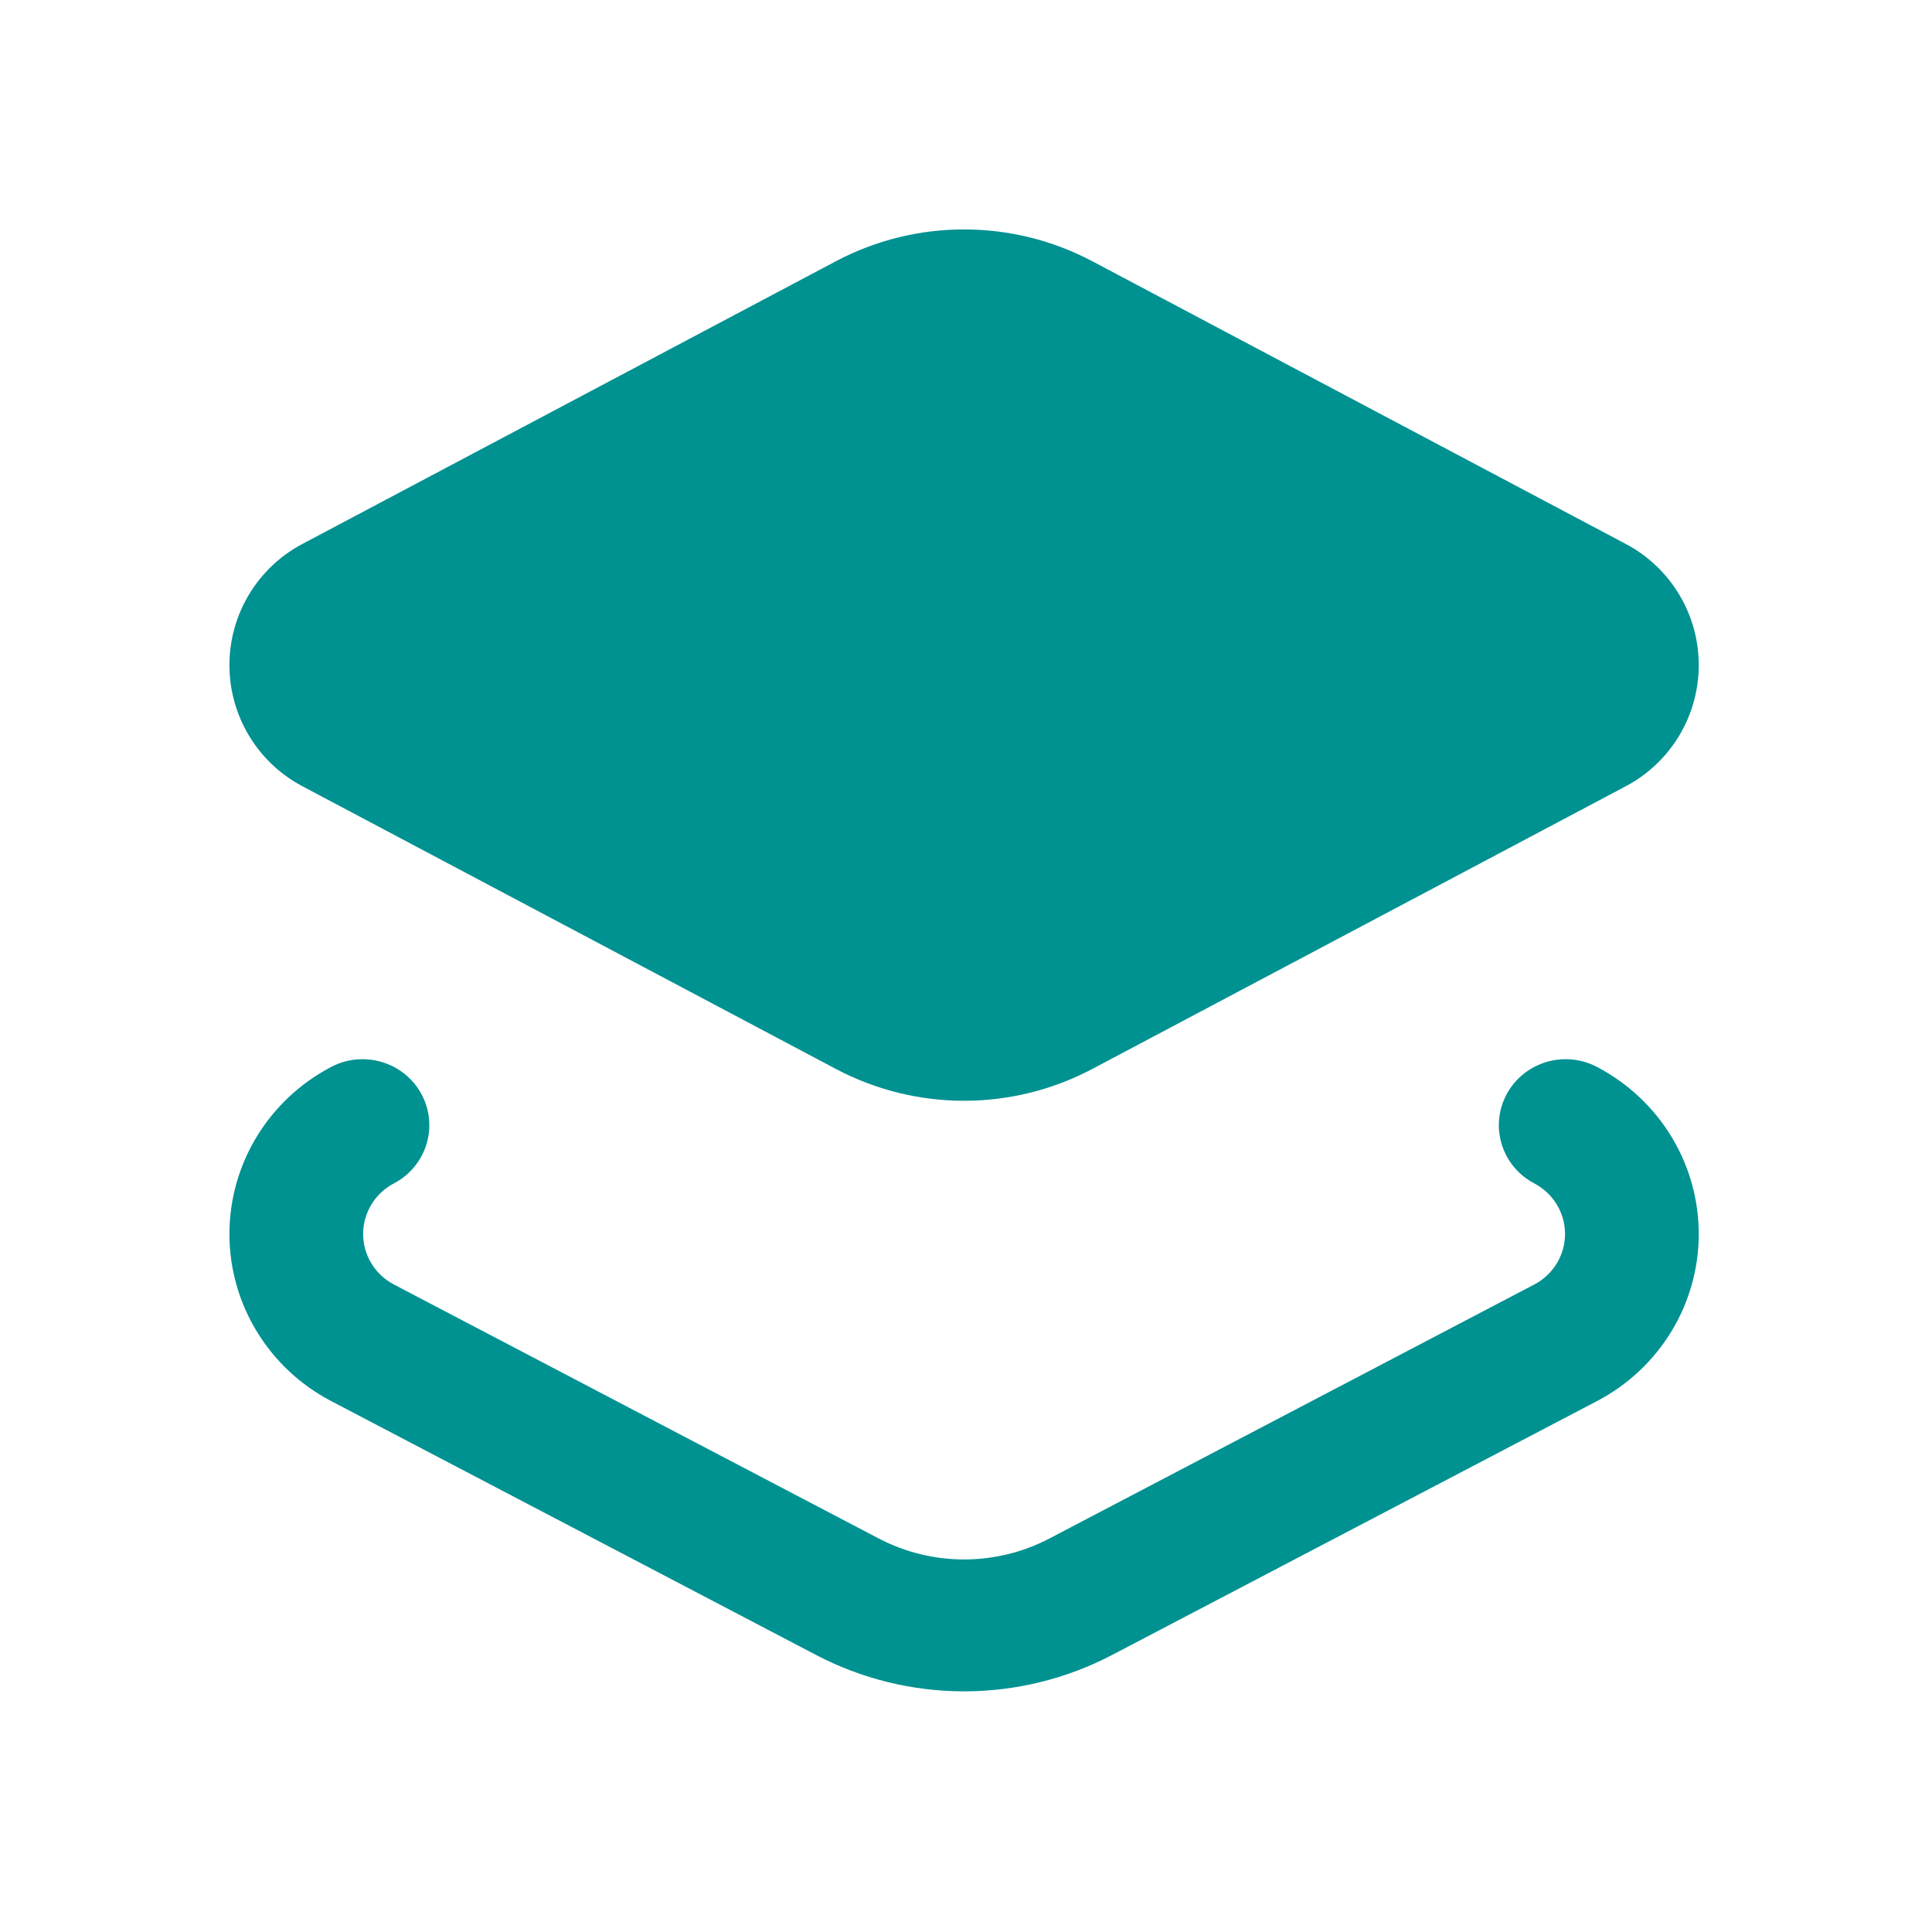
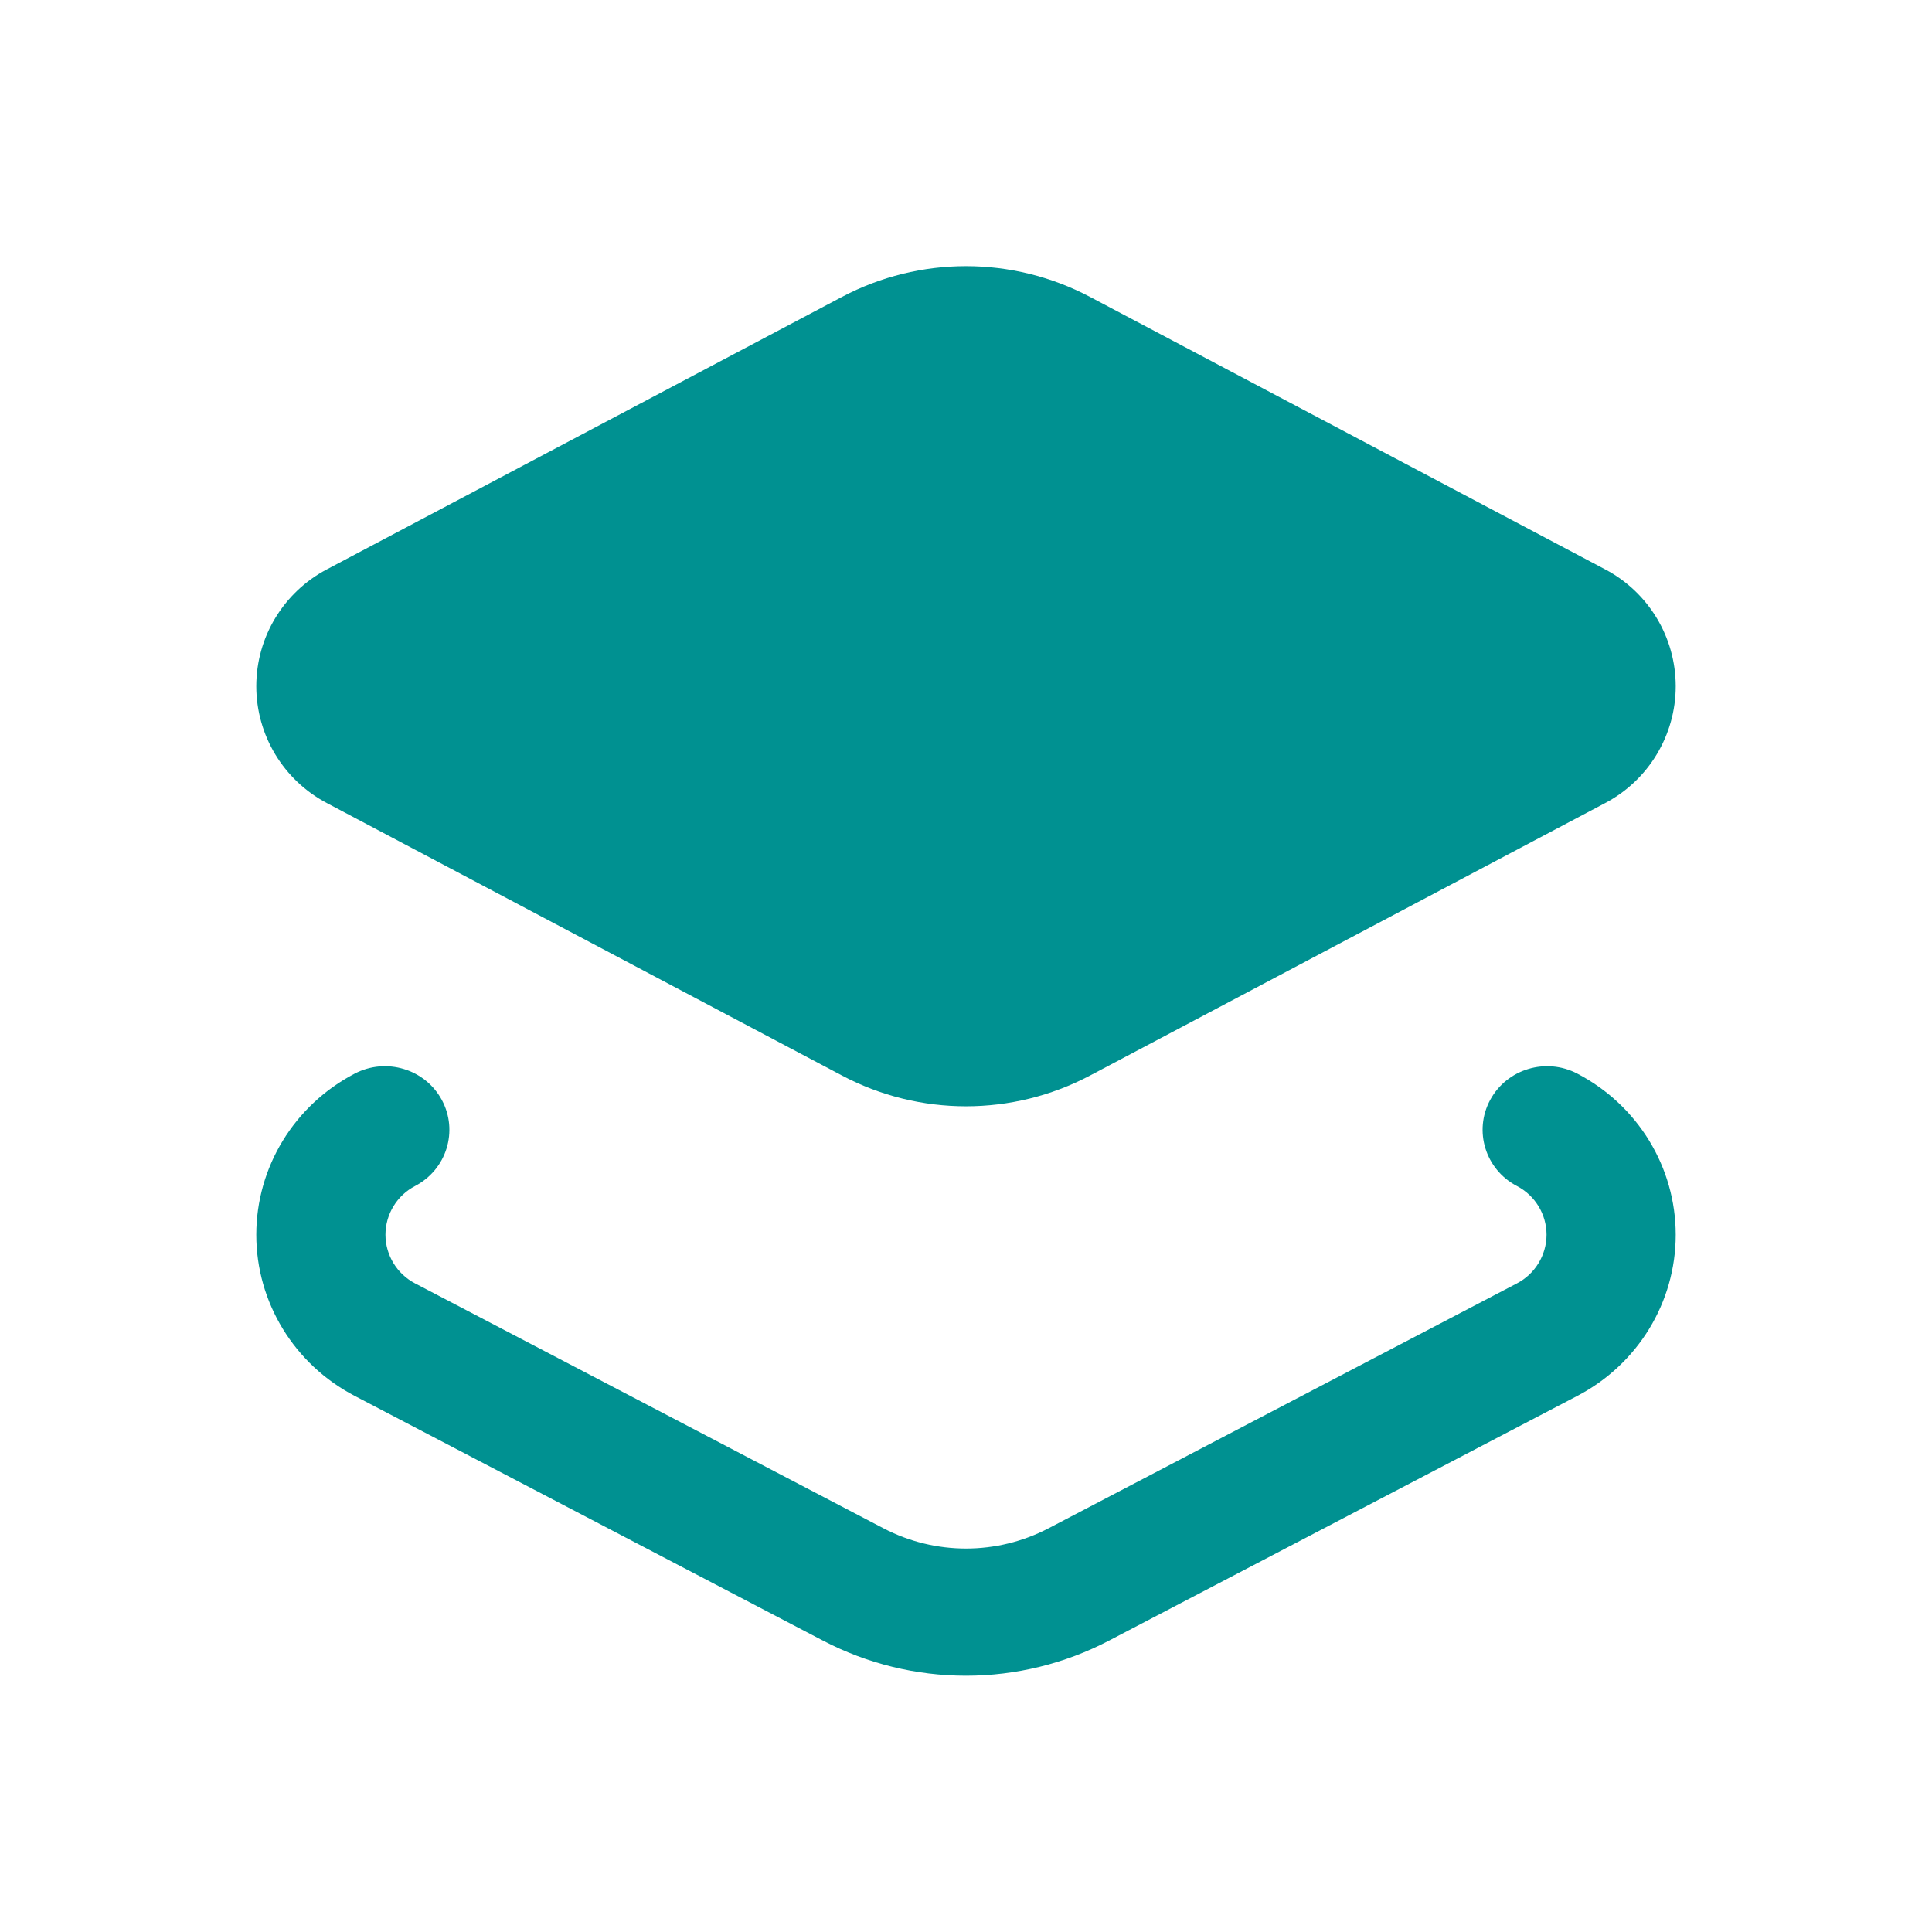
- <svg xmlns="http://www.w3.org/2000/svg" width="320px" height="320px" viewBox="0 0 320 320" version="1.1">
-   <g id="hub-light" stroke="none" stroke-width="1" fill="none" fill-rule="evenodd">
-     <rect id="矩形备份-11" fill-rule="nonzero" x="0" y="0" width="320" height="320" />
-     <g id="dark-hub" transform="translate(38, 38)" fill="#009191" fill-rule="nonzero">
-       <g id="编组-3">
-         <path d="M121.683,242.141 C113.138,242.138 104.723,240.07 97.173,236.117 L16.864,194.07 C6.489,188.641 0,177.992 0,166.393 C0,154.793 6.489,144.144 16.864,138.715 C22.257,135.885 28.951,137.911 31.816,143.239 C34.68,148.567 32.63,155.181 27.237,158.011 C24.104,159.656 22.147,162.875 22.147,166.381 C22.147,169.886 24.104,173.105 27.237,174.75 L107.521,216.809 C116.377,221.456 126.989,221.456 135.845,216.809 L216.13,174.75 C219.262,173.105 221.219,169.886 221.219,166.381 C221.219,162.875 219.262,159.656 216.13,158.011 C210.736,155.181 208.686,148.567 211.551,143.239 C214.415,137.911 221.109,135.885 226.502,138.715 C236.877,144.144 243.366,154.793 243.366,166.393 C243.366,177.992 236.877,188.641 226.502,194.07 L146.194,236.117 C138.643,240.07 130.228,242.138 121.683,242.141 Z" id="路径备份" />
-         <path d="M100.417,139.036 L12.068,92.218 C4.643,88.281 0,80.564 0,72.161 C0,63.757 4.643,56.041 12.068,52.104 L100.417,5.285 C113.718,-1.762 129.648,-1.762 142.949,5.285 L231.298,52.104 C238.723,56.041 243.366,63.757 243.366,72.161 C243.366,80.564 238.723,88.281 231.298,92.218 L142.949,139.036 C129.648,146.084 113.718,146.084 100.417,139.036 L100.417,139.036 Z" id="路径" />
-       </g>
-     </g>
+ <svg xmlns="http://www.w3.org/2000/svg" width="196" height="196">
+   <g fill="#009191">
+     <path d="M98 170a31.34 31.34 0 0 1-14.503-3.557L35.978 141.61C29.84 138.405 26 132.116 26 125.266s3.84-13.14 9.978-16.346c3.192-1.67 7.153-.475 8.847 2.672 1.695 3.147.482 7.052-2.709 8.724a5.588 5.588 0 0 0-3.012 4.943 5.588 5.588 0 0 0 3.012 4.943L89.62 155.04a18.09 18.09 0 0 0 16.76 0l47.504-24.838a5.588 5.588 0 0 0 3.012-4.943 5.588 5.588 0 0 0-3.012-4.943c-3.191-1.672-4.404-5.577-2.71-8.724 1.695-3.147 5.656-4.343 8.848-2.672 6.139 3.206 9.978 9.496 9.978 16.346s-3.84 13.139-9.978 16.345l-47.52 24.832A31.34 31.34 0 0 1 98 170Z" />
+     <path d="M85.417 109.11 33.141 81.46A13.404 13.404 0 0 1 26 69.617c0-4.963 2.747-9.52 7.14-11.845l52.277-27.65a26.923 26.923 0 0 1 25.166 0l52.276 27.65A13.404 13.404 0 0 1 170 69.616c0 4.963-2.747 9.52-7.14 11.845l-52.277 27.65a26.923 26.923 0 0 1-25.166 0Z" />
  </g>
</svg>
